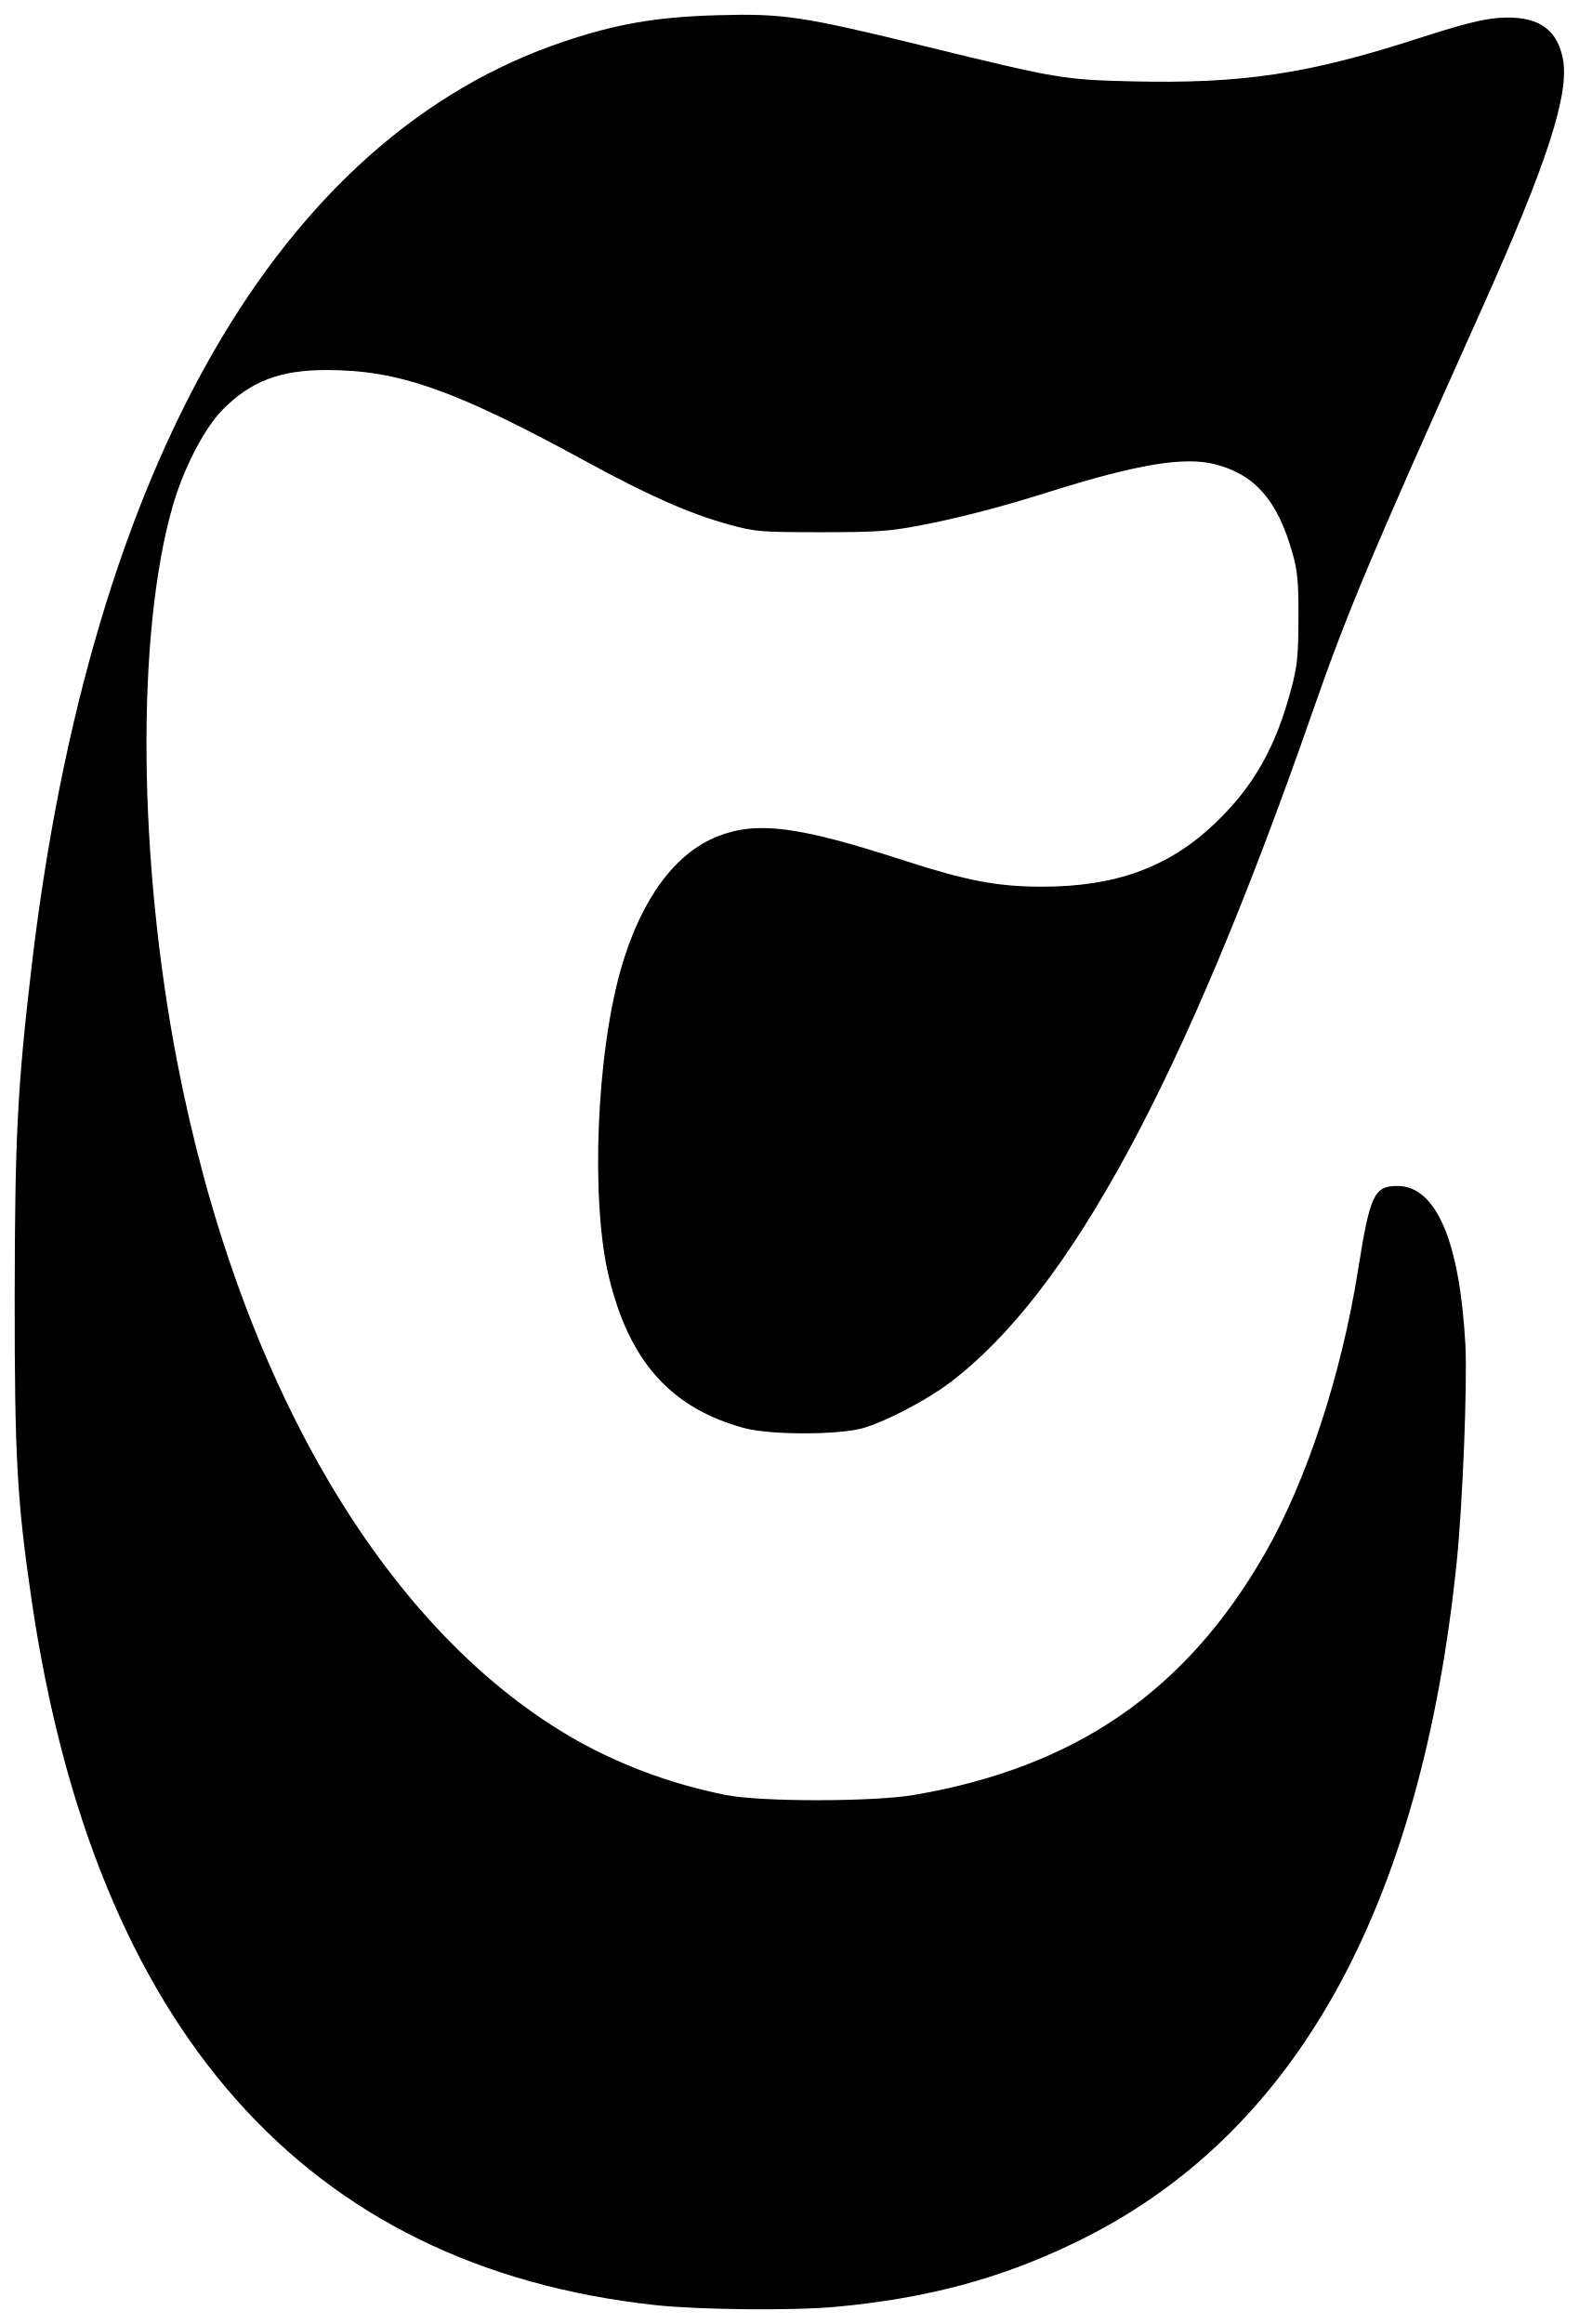
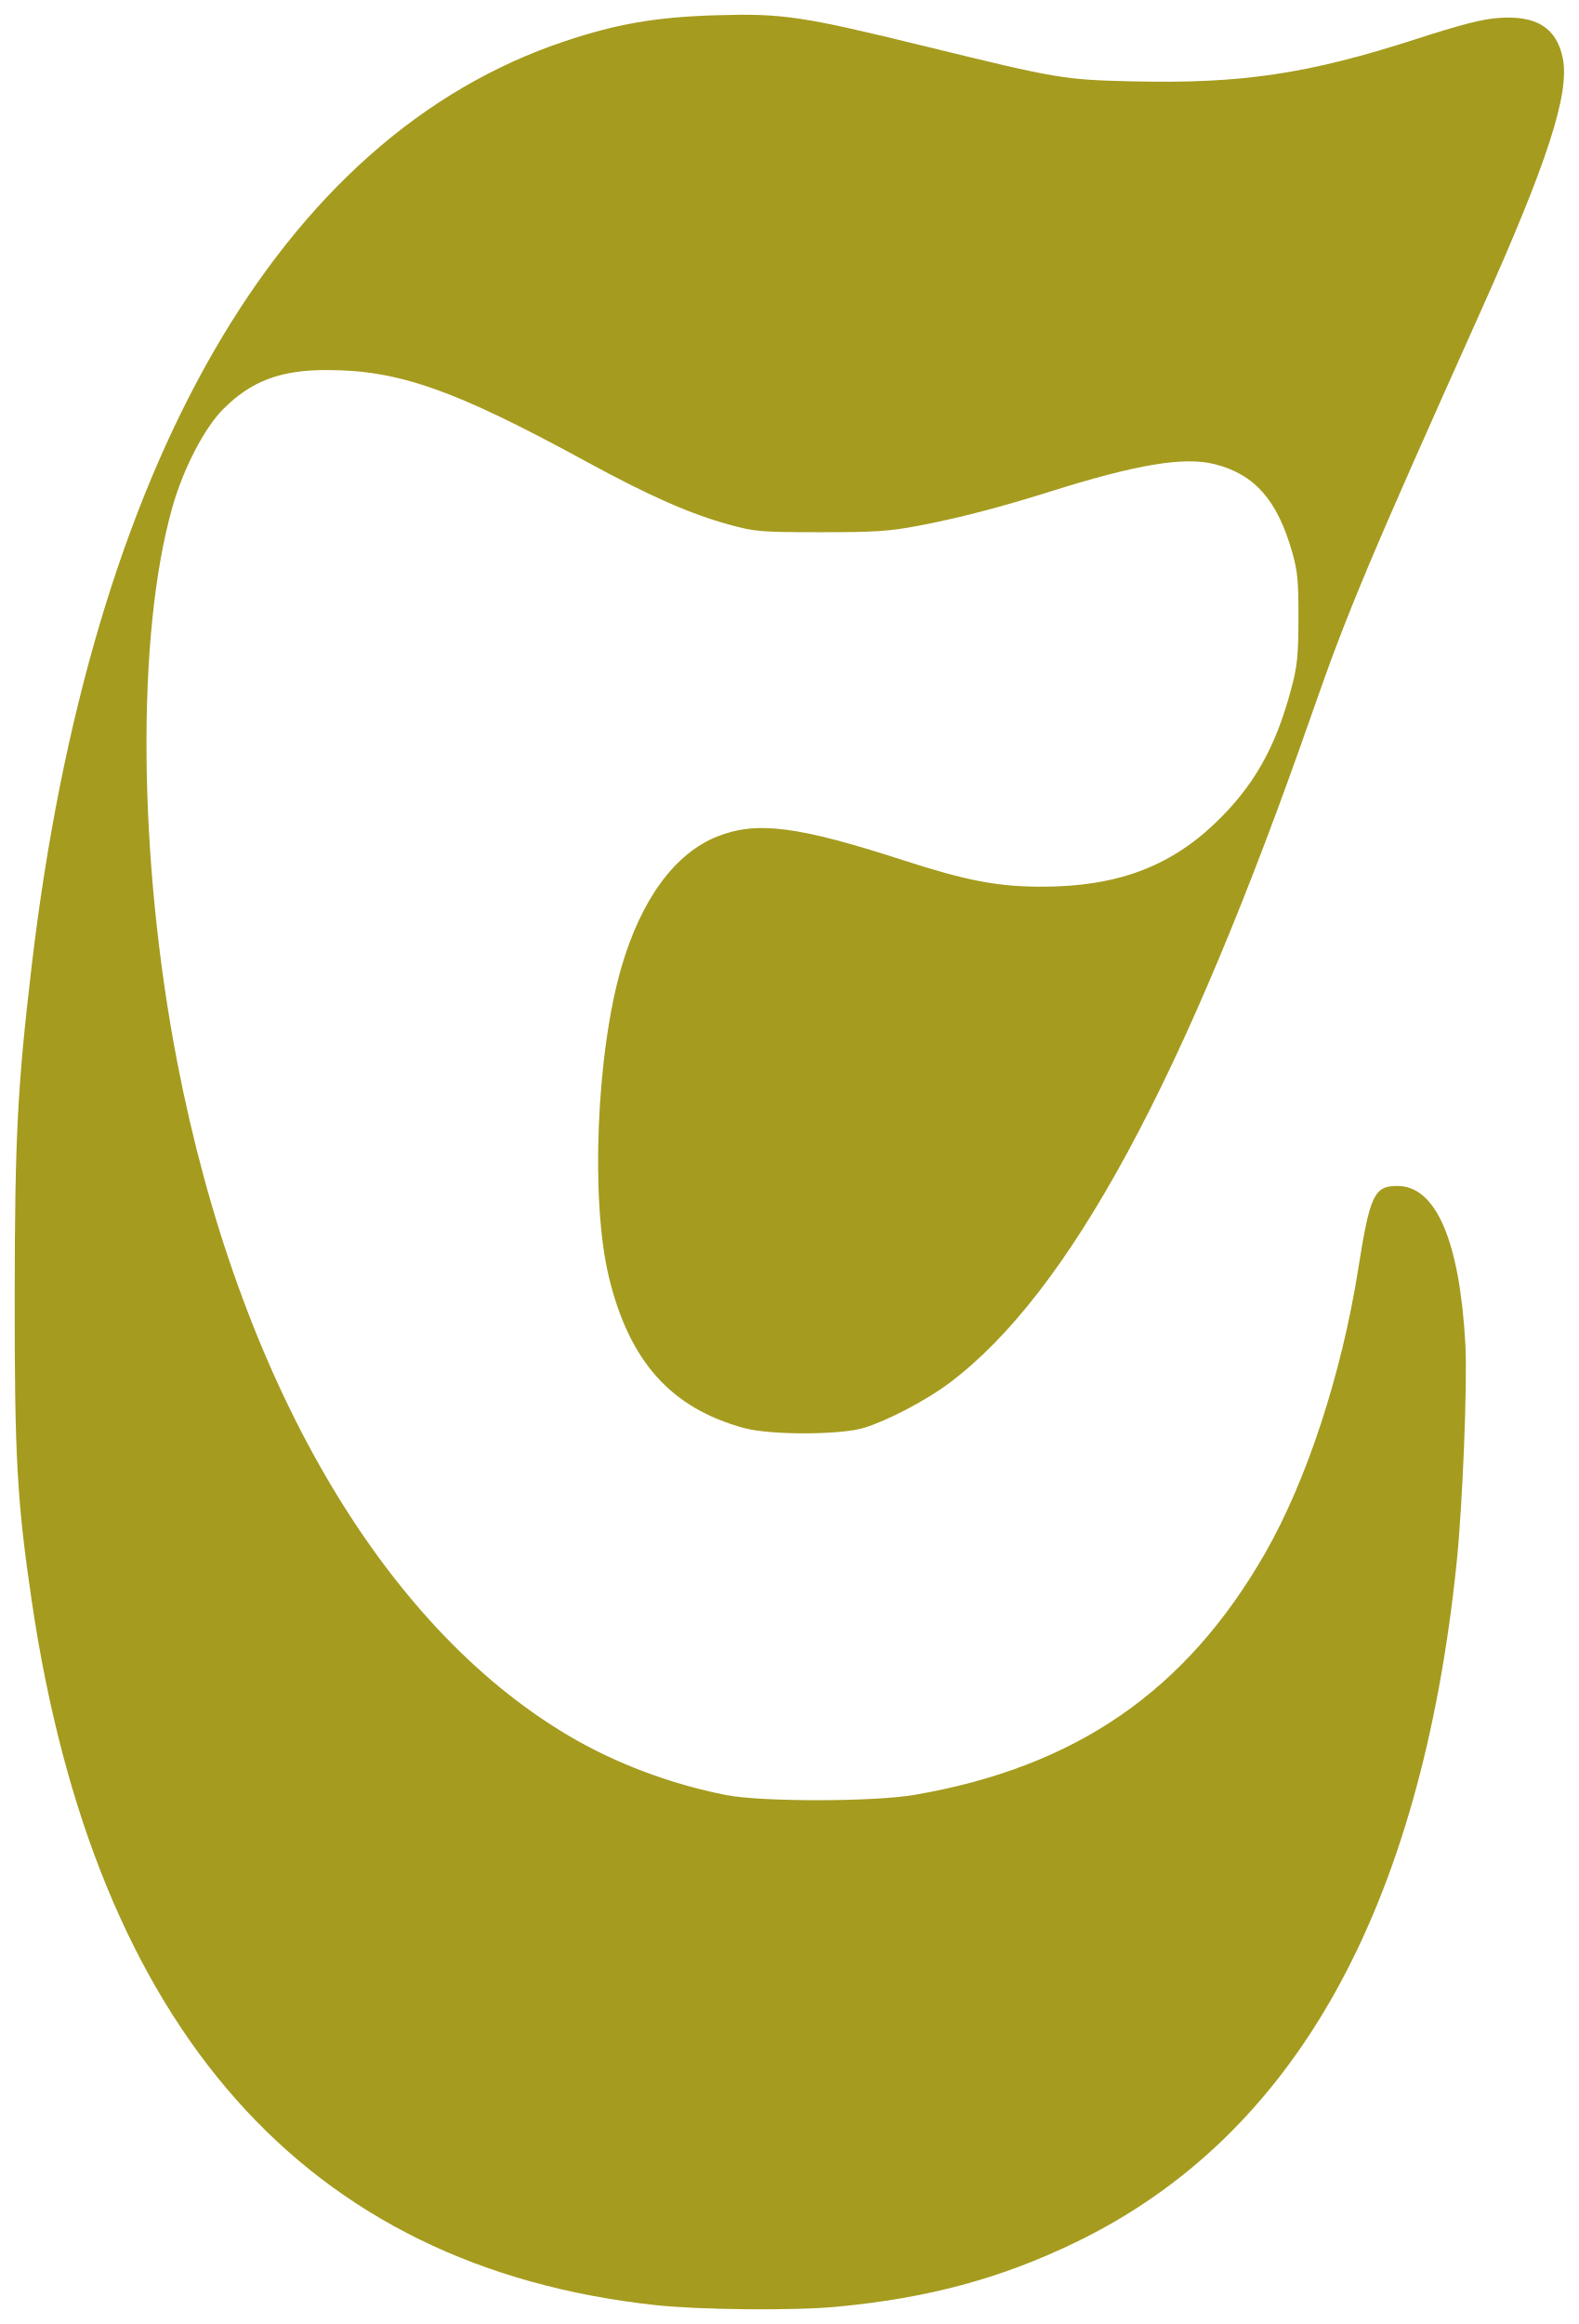
- <svg xmlns="http://www.w3.org/2000/svg" id="svg1703" version="1.1" viewBox="0 0 28.413 41.815" height="158.041" width="107.389">
+ <svg xmlns="http://www.w3.org/2000/svg" width="107.389" height="158.041" viewBox="0 0 28.413 41.815" version="1.1" id="svg1703">
  <defs id="defs1697" />
-   <g transform="translate(-91.62671,-127.2592)" id="layer1">
-     <path style="fill:#000000;stroke-width:0.051" d="m 103.421,168.734 c -6.297,-0.684 -10.087,-4.963 -11.224,-12.673 -0.263,-1.784 -0.309,-2.603 -0.306,-5.481 0.003,-2.863 0.05,-3.769 0.306,-5.944 1.063,-9.005 4.473,-14.921 9.586,-16.632 0.95,-0.318 1.662,-0.44 2.754,-0.471 1.185,-0.034 1.526,0.017 3.777,0.568 2.339,0.573 2.459,0.593 3.684,0.622 1.968,0.047 3.169,-0.132 5.112,-0.76 0.815,-0.263 1.192,-0.36 1.485,-0.381 0.682,-0.049 1.043,0.175 1.156,0.719 0.131,0.631 -0.27,1.872 -1.472,4.551 -2.021,4.506 -2.404,5.417 -3.039,7.239 -2.308,6.621 -4.373,10.434 -6.527,12.052 -0.41,0.308 -1.11,0.676 -1.534,0.806 -0.426,0.131 -1.684,0.134 -2.159,0.005 -1.32,-0.359 -2.07,-1.199 -2.438,-2.729 -0.329,-1.371 -0.221,-4.017 0.227,-5.558 0.358,-1.231 0.966,-2.058 1.734,-2.36 0.707,-0.278 1.446,-0.183 3.323,0.425 1.16,0.376 1.715,0.482 2.521,0.481 1.317,-0.001 2.269,-0.348 3.088,-1.123 0.705,-0.667 1.105,-1.367 1.388,-2.429 0.112,-0.419 0.13,-0.595 0.132,-1.274 0.002,-0.665 -0.015,-0.849 -0.11,-1.184 -0.268,-0.943 -0.674,-1.407 -1.393,-1.591 -0.55,-0.141 -1.407,10e-4 -2.96,0.49 -0.916,0.289 -1.672,0.484 -2.388,0.619 -0.519,0.098 -0.779,0.115 -1.753,0.114 -1.077,-5.3e-4 -1.171,-0.008 -1.636,-0.135 -0.704,-0.192 -1.446,-0.519 -2.581,-1.138 -2.367,-1.291 -3.37,-1.645 -4.67,-1.645 -0.835,0 -1.36,0.199 -1.865,0.708 -0.336,0.339 -0.713,1.066 -0.909,1.756 -0.653,2.296 -0.619,6.333 0.085,9.982 1.1,5.701 3.677,10.137 7.047,12.127 0.84,0.496 1.822,0.867 2.827,1.066 0.635,0.126 2.662,0.125 3.401,-0.003 2.903,-0.501 4.887,-1.87 6.309,-4.355 0.746,-1.304 1.371,-3.211 1.67,-5.096 0.214,-1.348 0.287,-1.505 0.709,-1.504 0.693,5.2e-4 1.118,0.991 1.221,2.845 0.038,0.69 -0.048,2.867 -0.155,3.912 -0.643,6.271 -2.924,10.346 -6.856,12.248 -1.355,0.656 -2.67,1.009 -4.318,1.162 -0.77,0.071 -2.456,0.055 -3.25,-0.031 z" id="path1659" />
+   <g style="fill:#a59b1e;fill-opacity:1" id="layer1" transform="translate(-91.62671,-127.2592)">
+     <path id="path1659" d="m 103.421,168.734 c -6.297,-0.684 -10.087,-4.963 -11.224,-12.673 -0.263,-1.784 -0.309,-2.603 -0.306,-5.481 0.003,-2.863 0.05,-3.769 0.306,-5.944 1.063,-9.005 4.473,-14.921 9.586,-16.632 0.95,-0.318 1.662,-0.44 2.754,-0.471 1.185,-0.034 1.526,0.017 3.777,0.568 2.339,0.573 2.459,0.593 3.684,0.622 1.968,0.047 3.169,-0.132 5.112,-0.76 0.815,-0.263 1.192,-0.36 1.485,-0.381 0.682,-0.049 1.043,0.175 1.156,0.719 0.131,0.631 -0.27,1.872 -1.472,4.551 -2.021,4.506 -2.404,5.417 -3.039,7.239 -2.308,6.621 -4.373,10.434 -6.527,12.052 -0.41,0.308 -1.11,0.676 -1.534,0.806 -0.426,0.131 -1.684,0.134 -2.159,0.005 -1.32,-0.359 -2.07,-1.199 -2.438,-2.729 -0.329,-1.371 -0.221,-4.017 0.227,-5.558 0.358,-1.231 0.966,-2.058 1.734,-2.36 0.707,-0.278 1.446,-0.183 3.323,0.425 1.16,0.376 1.715,0.482 2.521,0.481 1.317,-0.001 2.269,-0.348 3.088,-1.123 0.705,-0.667 1.105,-1.367 1.388,-2.429 0.112,-0.419 0.13,-0.595 0.132,-1.274 0.002,-0.665 -0.015,-0.849 -0.11,-1.184 -0.268,-0.943 -0.674,-1.407 -1.393,-1.591 -0.55,-0.141 -1.407,10e-4 -2.96,0.49 -0.916,0.289 -1.672,0.484 -2.388,0.619 -0.519,0.098 -0.779,0.115 -1.753,0.114 -1.077,-5.3e-4 -1.171,-0.008 -1.636,-0.135 -0.704,-0.192 -1.446,-0.519 -2.581,-1.138 -2.367,-1.291 -3.37,-1.645 -4.67,-1.645 -0.835,0 -1.36,0.199 -1.865,0.708 -0.336,0.339 -0.713,1.066 -0.909,1.756 -0.653,2.296 -0.619,6.333 0.085,9.982 1.1,5.701 3.677,10.137 7.047,12.127 0.84,0.496 1.822,0.867 2.827,1.066 0.635,0.126 2.662,0.125 3.401,-0.003 2.903,-0.501 4.887,-1.87 6.309,-4.355 0.746,-1.304 1.371,-3.211 1.67,-5.096 0.214,-1.348 0.287,-1.505 0.709,-1.504 0.693,5.2e-4 1.118,0.991 1.221,2.845 0.038,0.69 -0.048,2.867 -0.155,3.912 -0.643,6.271 -2.924,10.346 -6.856,12.248 -1.355,0.656 -2.67,1.009 -4.318,1.162 -0.77,0.071 -2.456,0.055 -3.25,-0.031 z" style="fill:#a59b1e;stroke-width:0.051;fill-opacity:1" />
  </g>
</svg>
